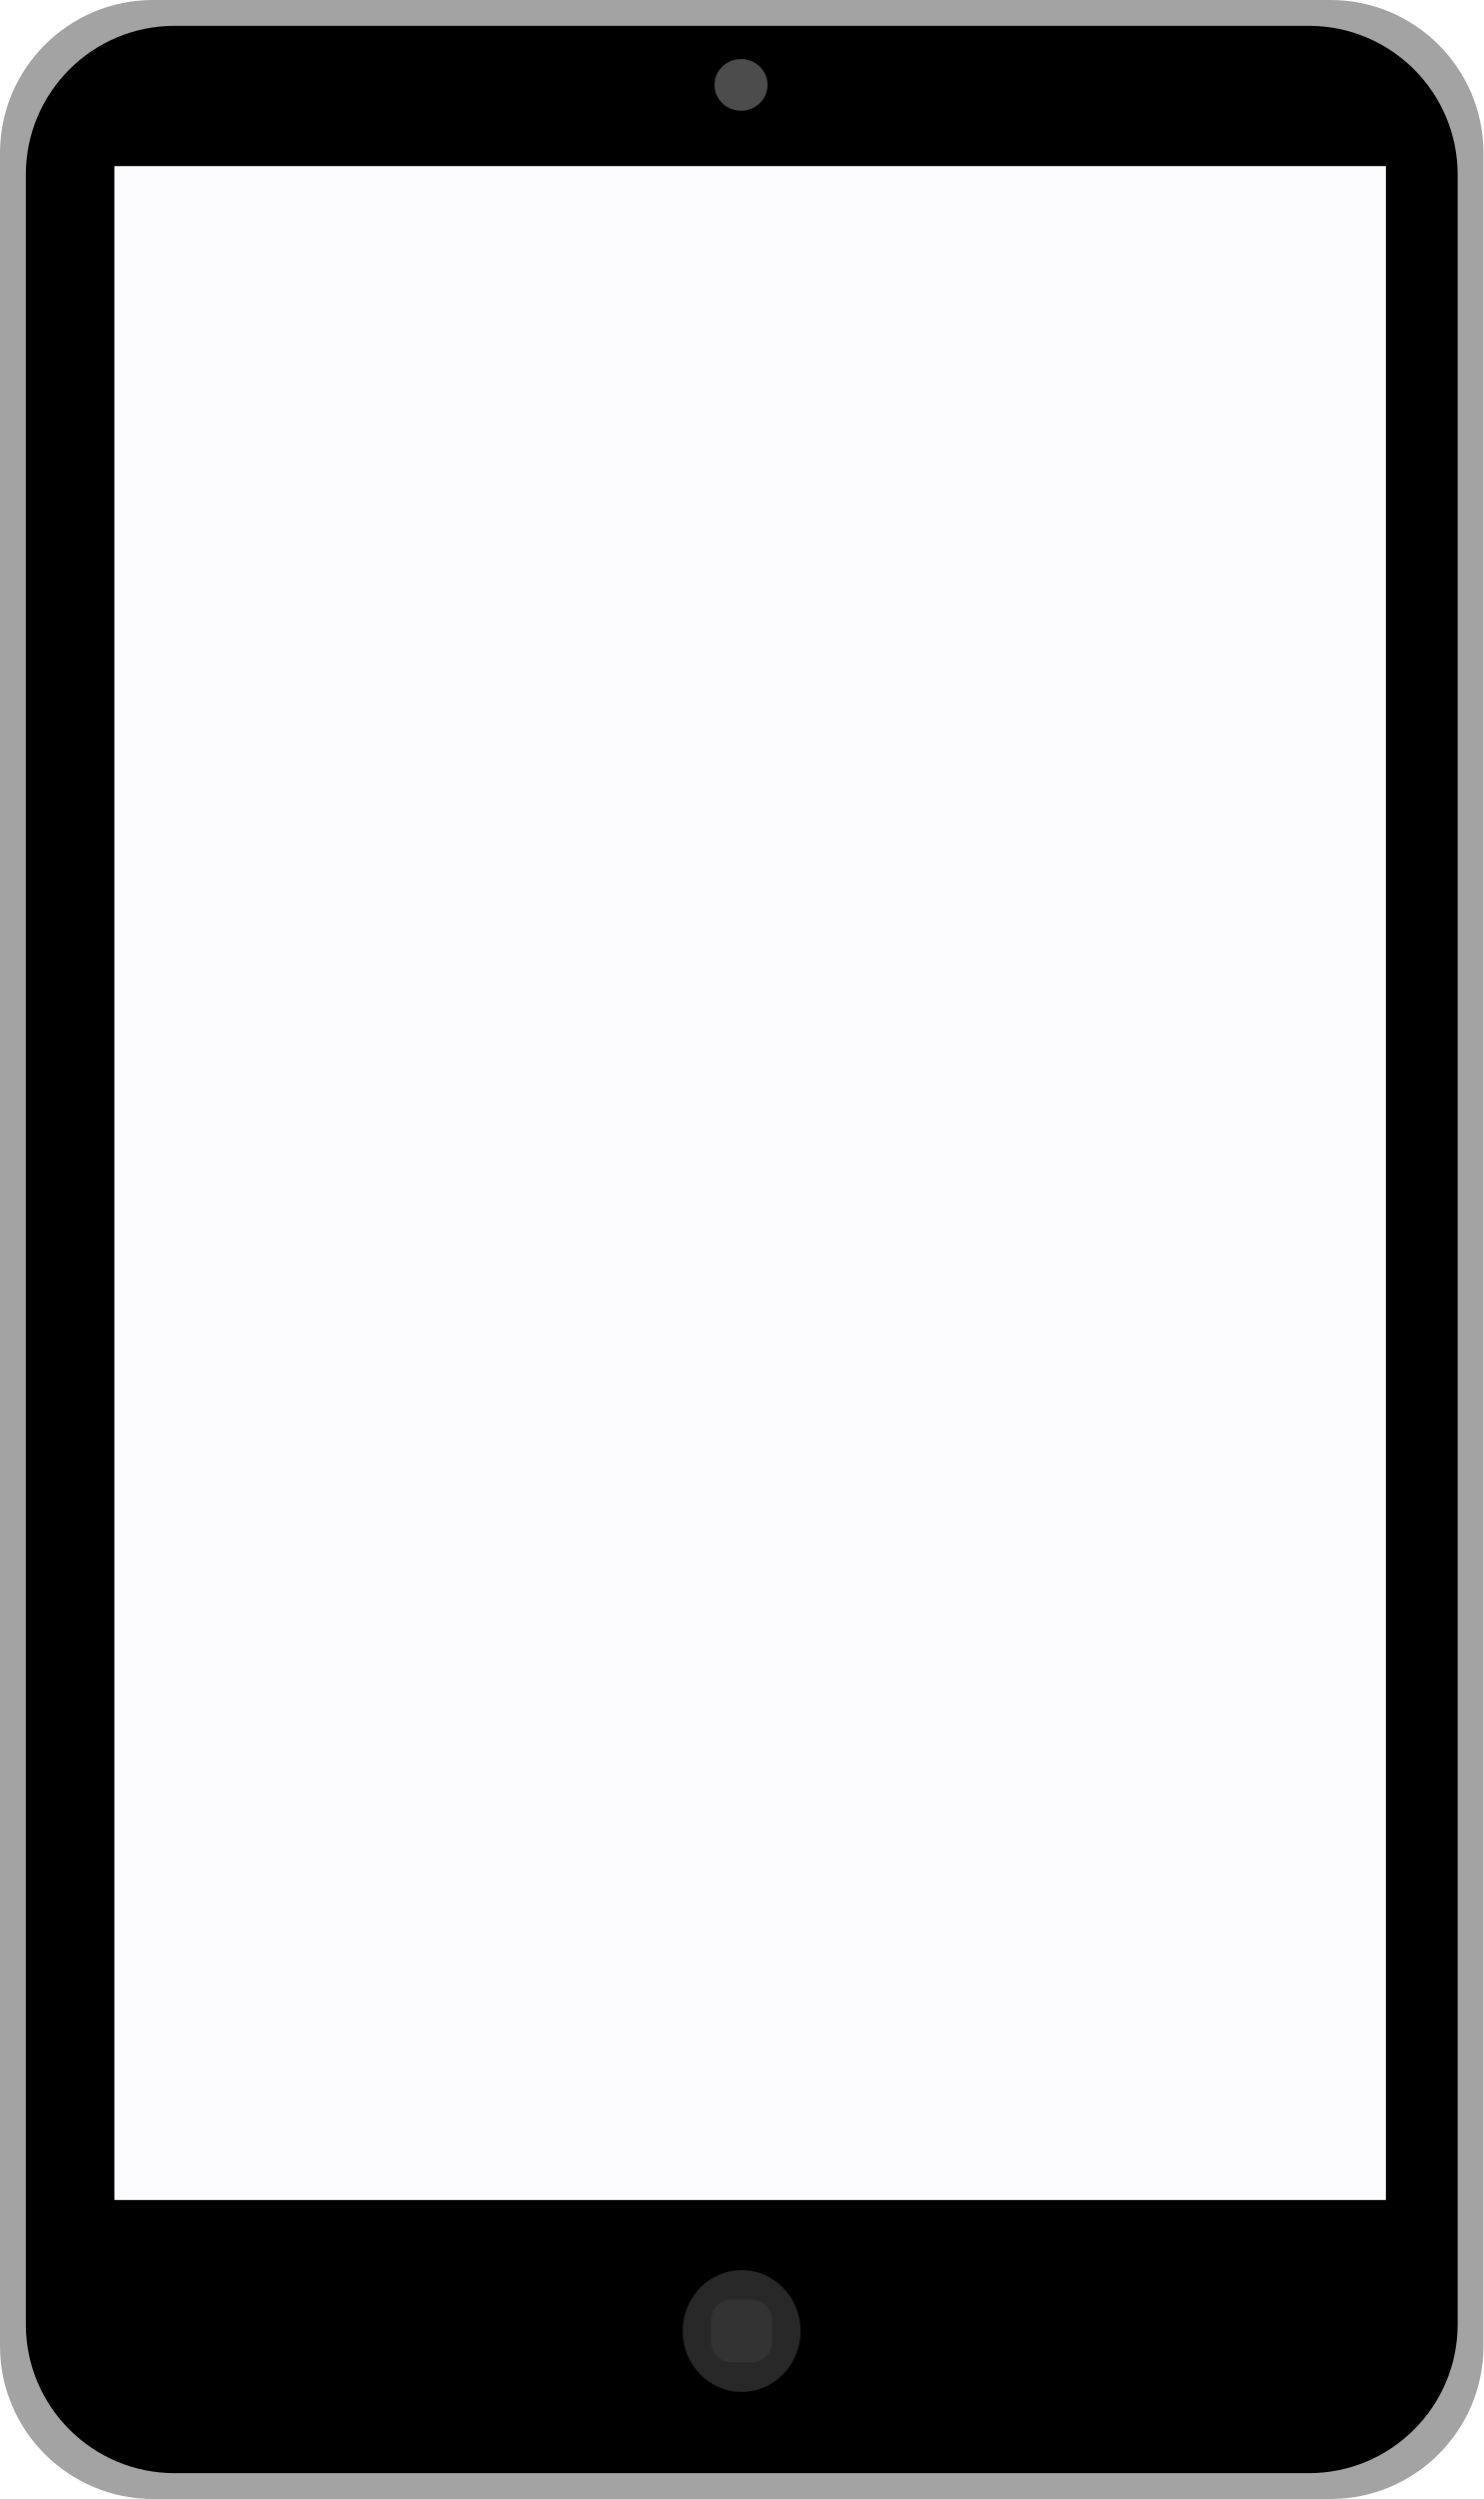
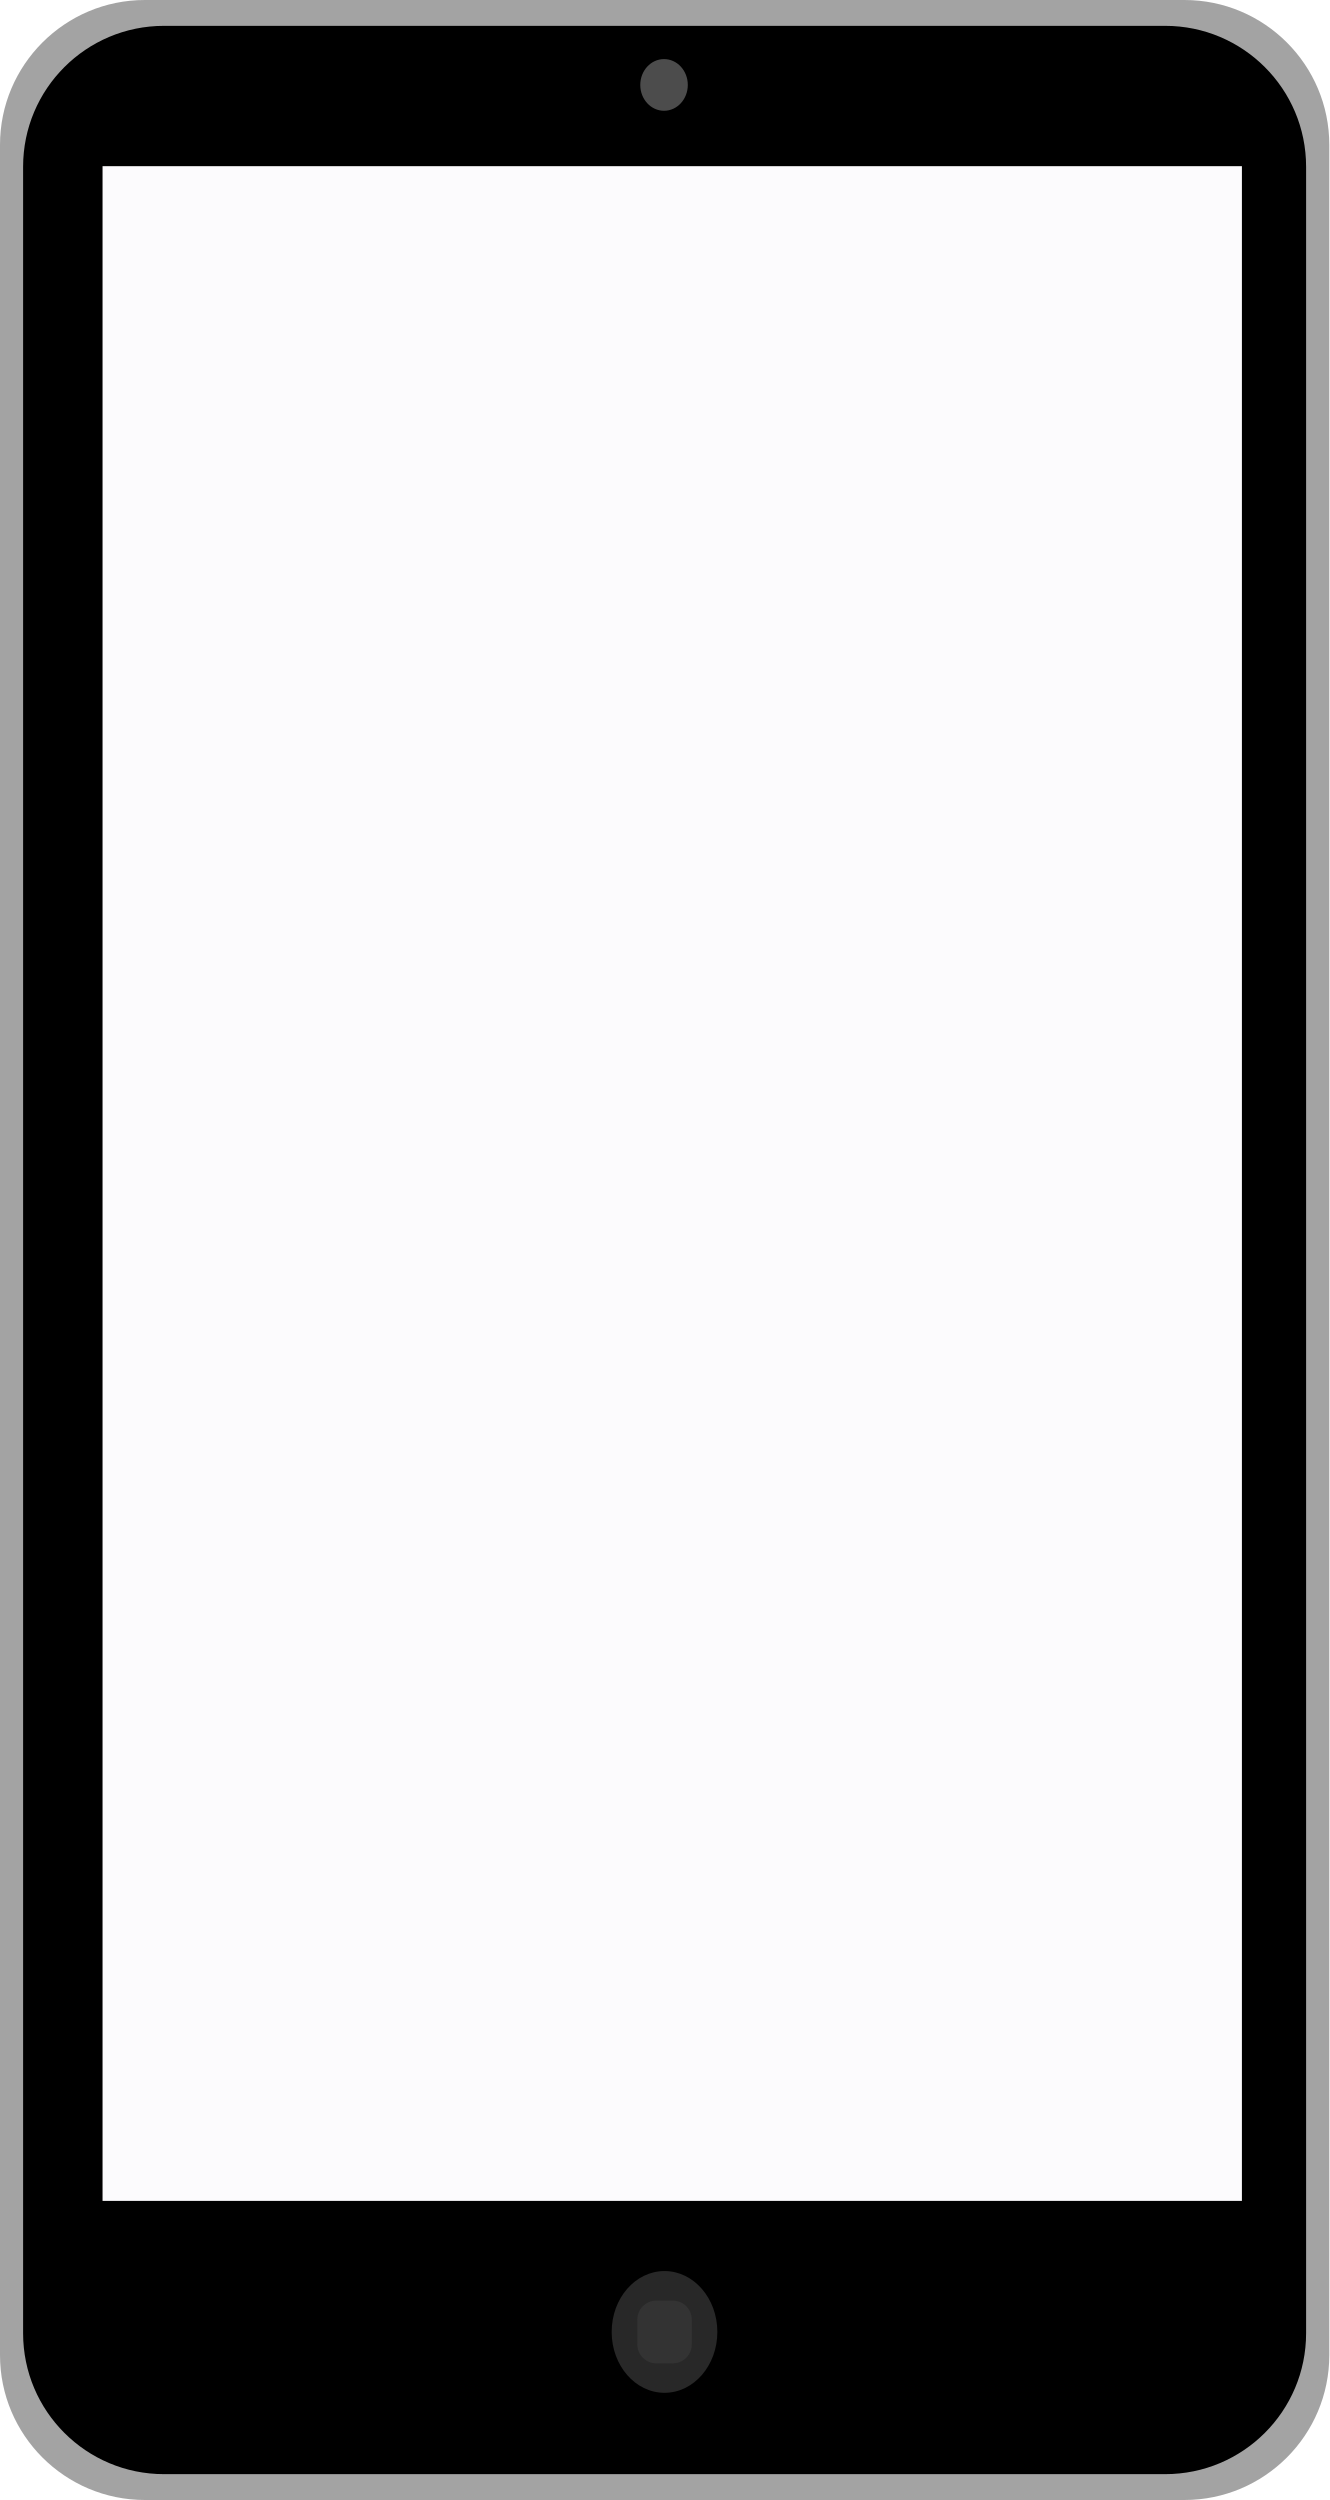
- <svg xmlns="http://www.w3.org/2000/svg" viewBox="0 0 402 677">
+ <svg xmlns="http://www.w3.org/2000/svg" viewBox="0 0 140.39 264.03">
  <g id="Layer_2" data-name="Layer 2">
-     <g id="mobile">
-       <rect x="-137.5" y="137.5" width="677" height="402" rx="41.47" ry="41.47" transform="translate(-137.5 539.5) rotate(-90)" style="fill:#a3a3a3" />
-       <rect x="-130.5" y="144.5" width="663" height="388" rx="40.32" ry="40.32" transform="translate(-137.5 539.5) rotate(-90)" />
-       <rect x="-72.22" y="148.22" width="551" height="344.56" transform="translate(-117.22 523.78) rotate(-90)" style="fill:#fcfbfd" />
-       <ellipse cx="200.81" cy="23" rx="7.19" ry="7" style="fill:#4c4c4c" />
-       <ellipse cx="200.97" cy="631.5" rx="15.97" ry="16.5" style="fill:#282828" />
-       <rect x="192.74" y="623" width="16.45" height="17" rx="5.45" ry="5.45" style="fill:#333" />
+     <g id="Layer_6" data-name="Layer 6">
+       <rect x="-61.82" y="61.82" width="264.03" height="140.39" rx="15.31" ry="15.31" transform="translate(-61.82 202.21) rotate(-90)" style="fill:#a3a3a3" />
+       <rect x="-59.09" y="64.26" width="258.57" height="135.5" rx="14.88" ry="14.88" transform="translate(-61.82 202.21) rotate(-90)" />
+       <rect x="-36.45" y="64.83" width="214.89" height="120.33" transform="translate(-54 195.99) rotate(-90)" style="fill:#fcfbfd" />
+       <ellipse cx="70.13" cy="8.97" rx="2.51" ry="2.73" style="fill:#4c4c4c" />
+       <ellipse cx="70.18" cy="246.28" rx="5.58" ry="6.43" style="fill:#282828" />
+       <rect x="67.31" y="242.97" width="5.75" height="6.63" rx="2.01" ry="2.01" style="fill:#333" />
    </g>
  </g>
</svg>
